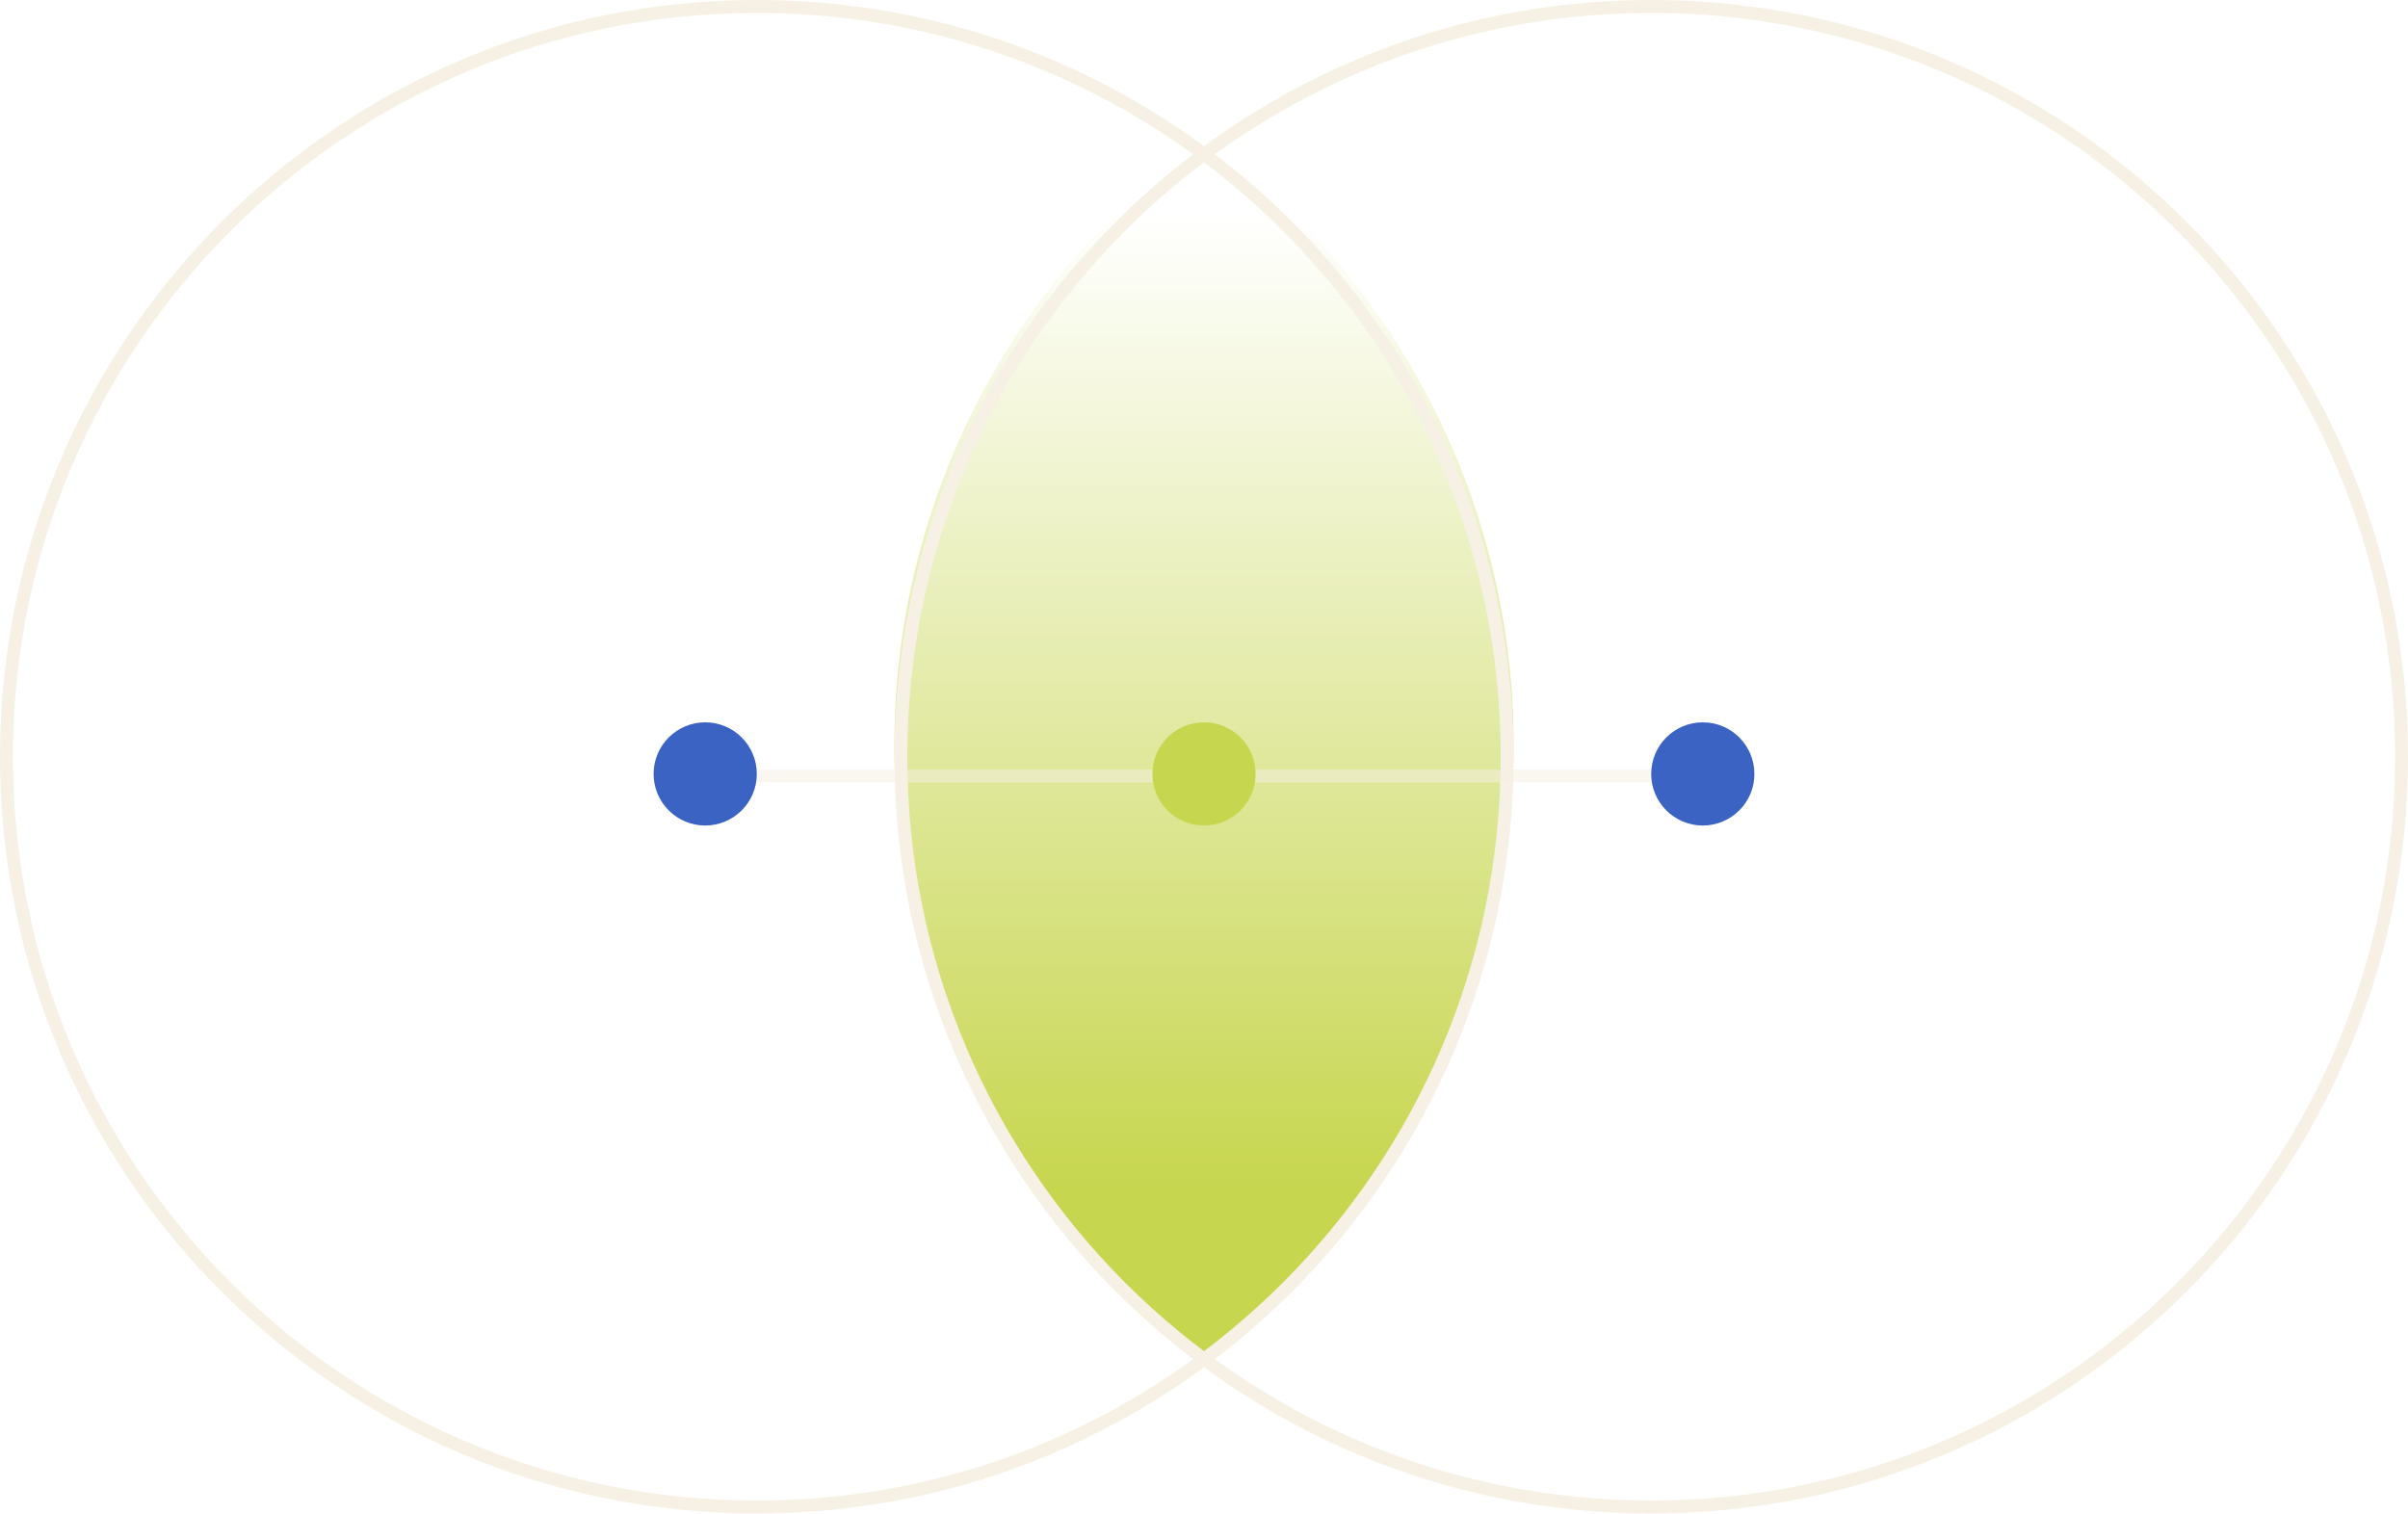
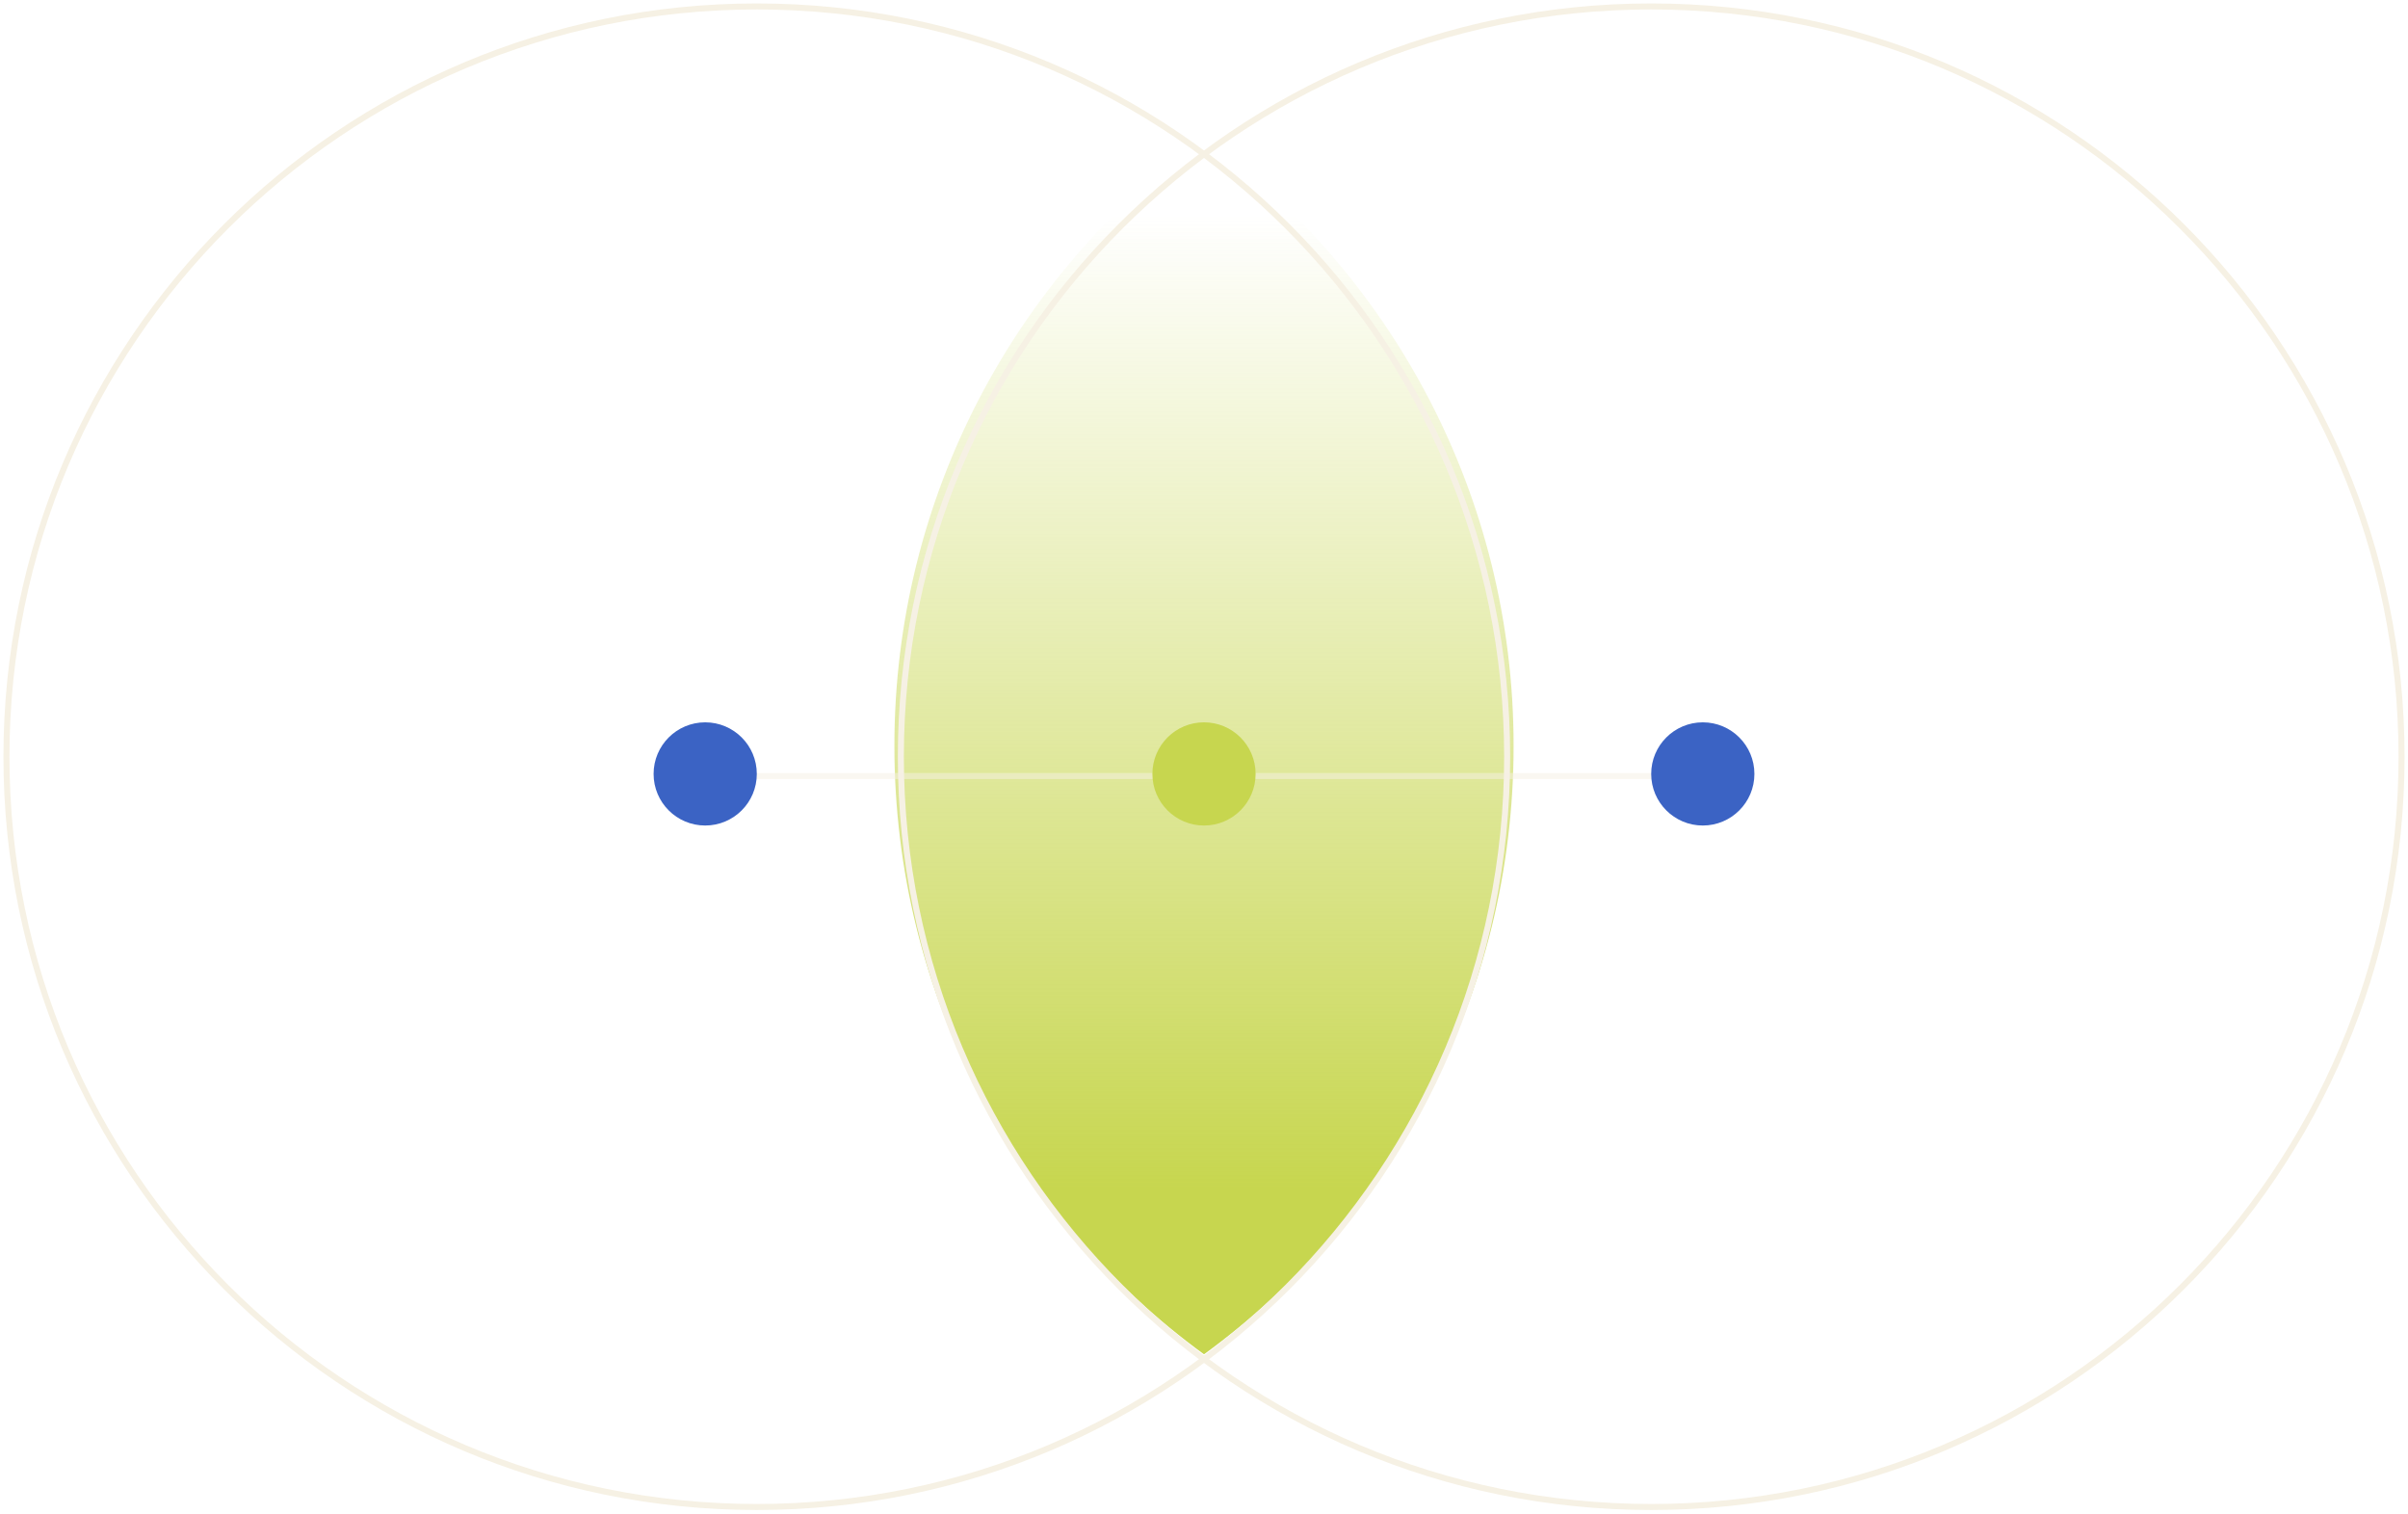
<svg xmlns="http://www.w3.org/2000/svg" width="280" height="176" viewBox="0 0 280 176" fill="none">
  <path d="M140 16C161.821 31.912 176 57.674 176 86.748C176 115.822 161.821 141.584 140 157.495C118.179 141.584 104 115.822 104 86.748C104 57.674 118.179 31.912 140 16Z" fill="url(#paint0_linear_91_554)" />
-   <circle cx="88" cy="88" r="87.25" stroke="#F6F1E4" stroke-width="1.5" />
-   <circle cx="192" cy="88" r="87.25" stroke="#F6F1E4" stroke-width="1.5" />
-   <line x1="82" y1="90.25" x2="198" y2="90.25" stroke="#F6F1E4" stroke-opacity="0.5" stroke-width="1.5" />
+   <circle cx="88" cy="88" r="87.25" stroke="#F6F1E4" stroke-width="0.70" />
+   <circle cx="192" cy="88" r="87.25" stroke="#F6F1E4" stroke-width="0.70" />
+   <line x1="82" y1="90.25" x2="198" y2="90.25" stroke="#F6F1E4" stroke-opacity="0.5" stroke-width="0.70" />
  <circle cx="82" cy="90" r="6" fill="#3B63C4" />
  <circle cx="198" cy="90" r="6" fill="#3B63C4" />
  <circle cx="140" cy="90" r="6" fill="#C7D64F" />
  <defs>
    <linearGradient id="paint0_linear_91_554" x1="139.883" y1="138.211" x2="139.882" y2="24.942" gradientUnits="userSpaceOnUse">
      <stop stop-color="#C7D64F" />
      <stop offset="1" stop-color="#C7D64F" stop-opacity="0" />
    </linearGradient>
  </defs>
</svg>
